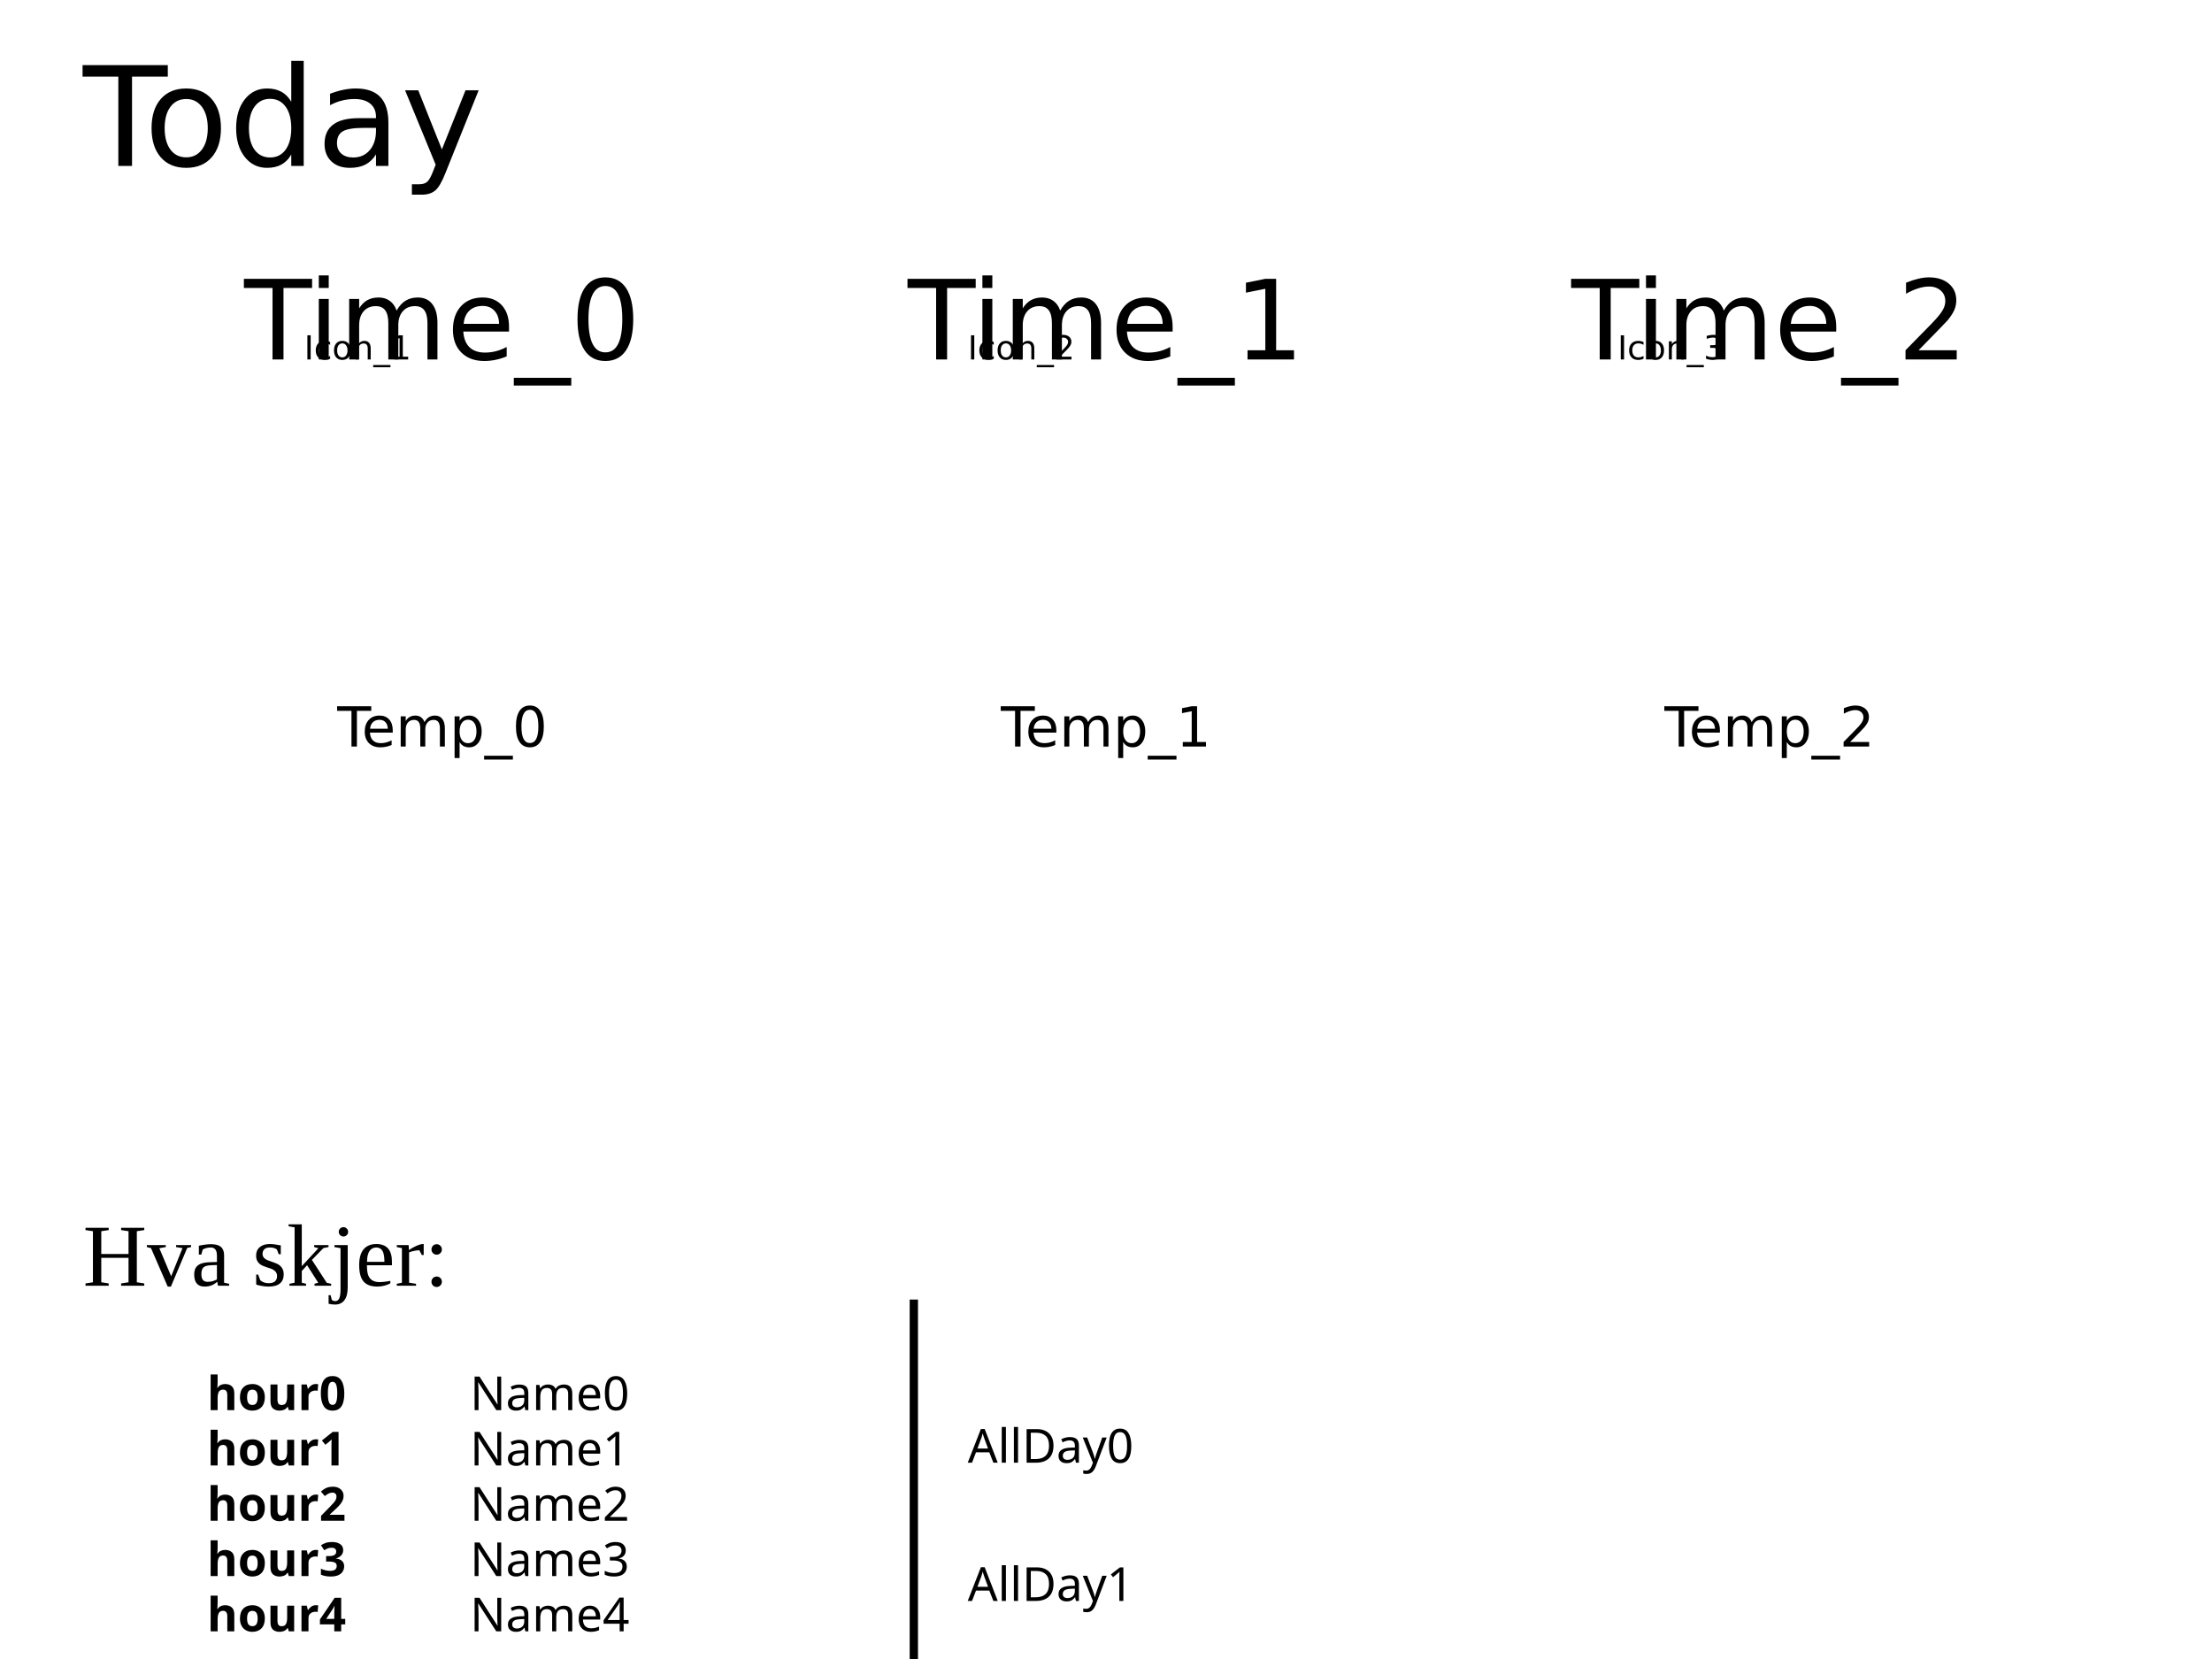
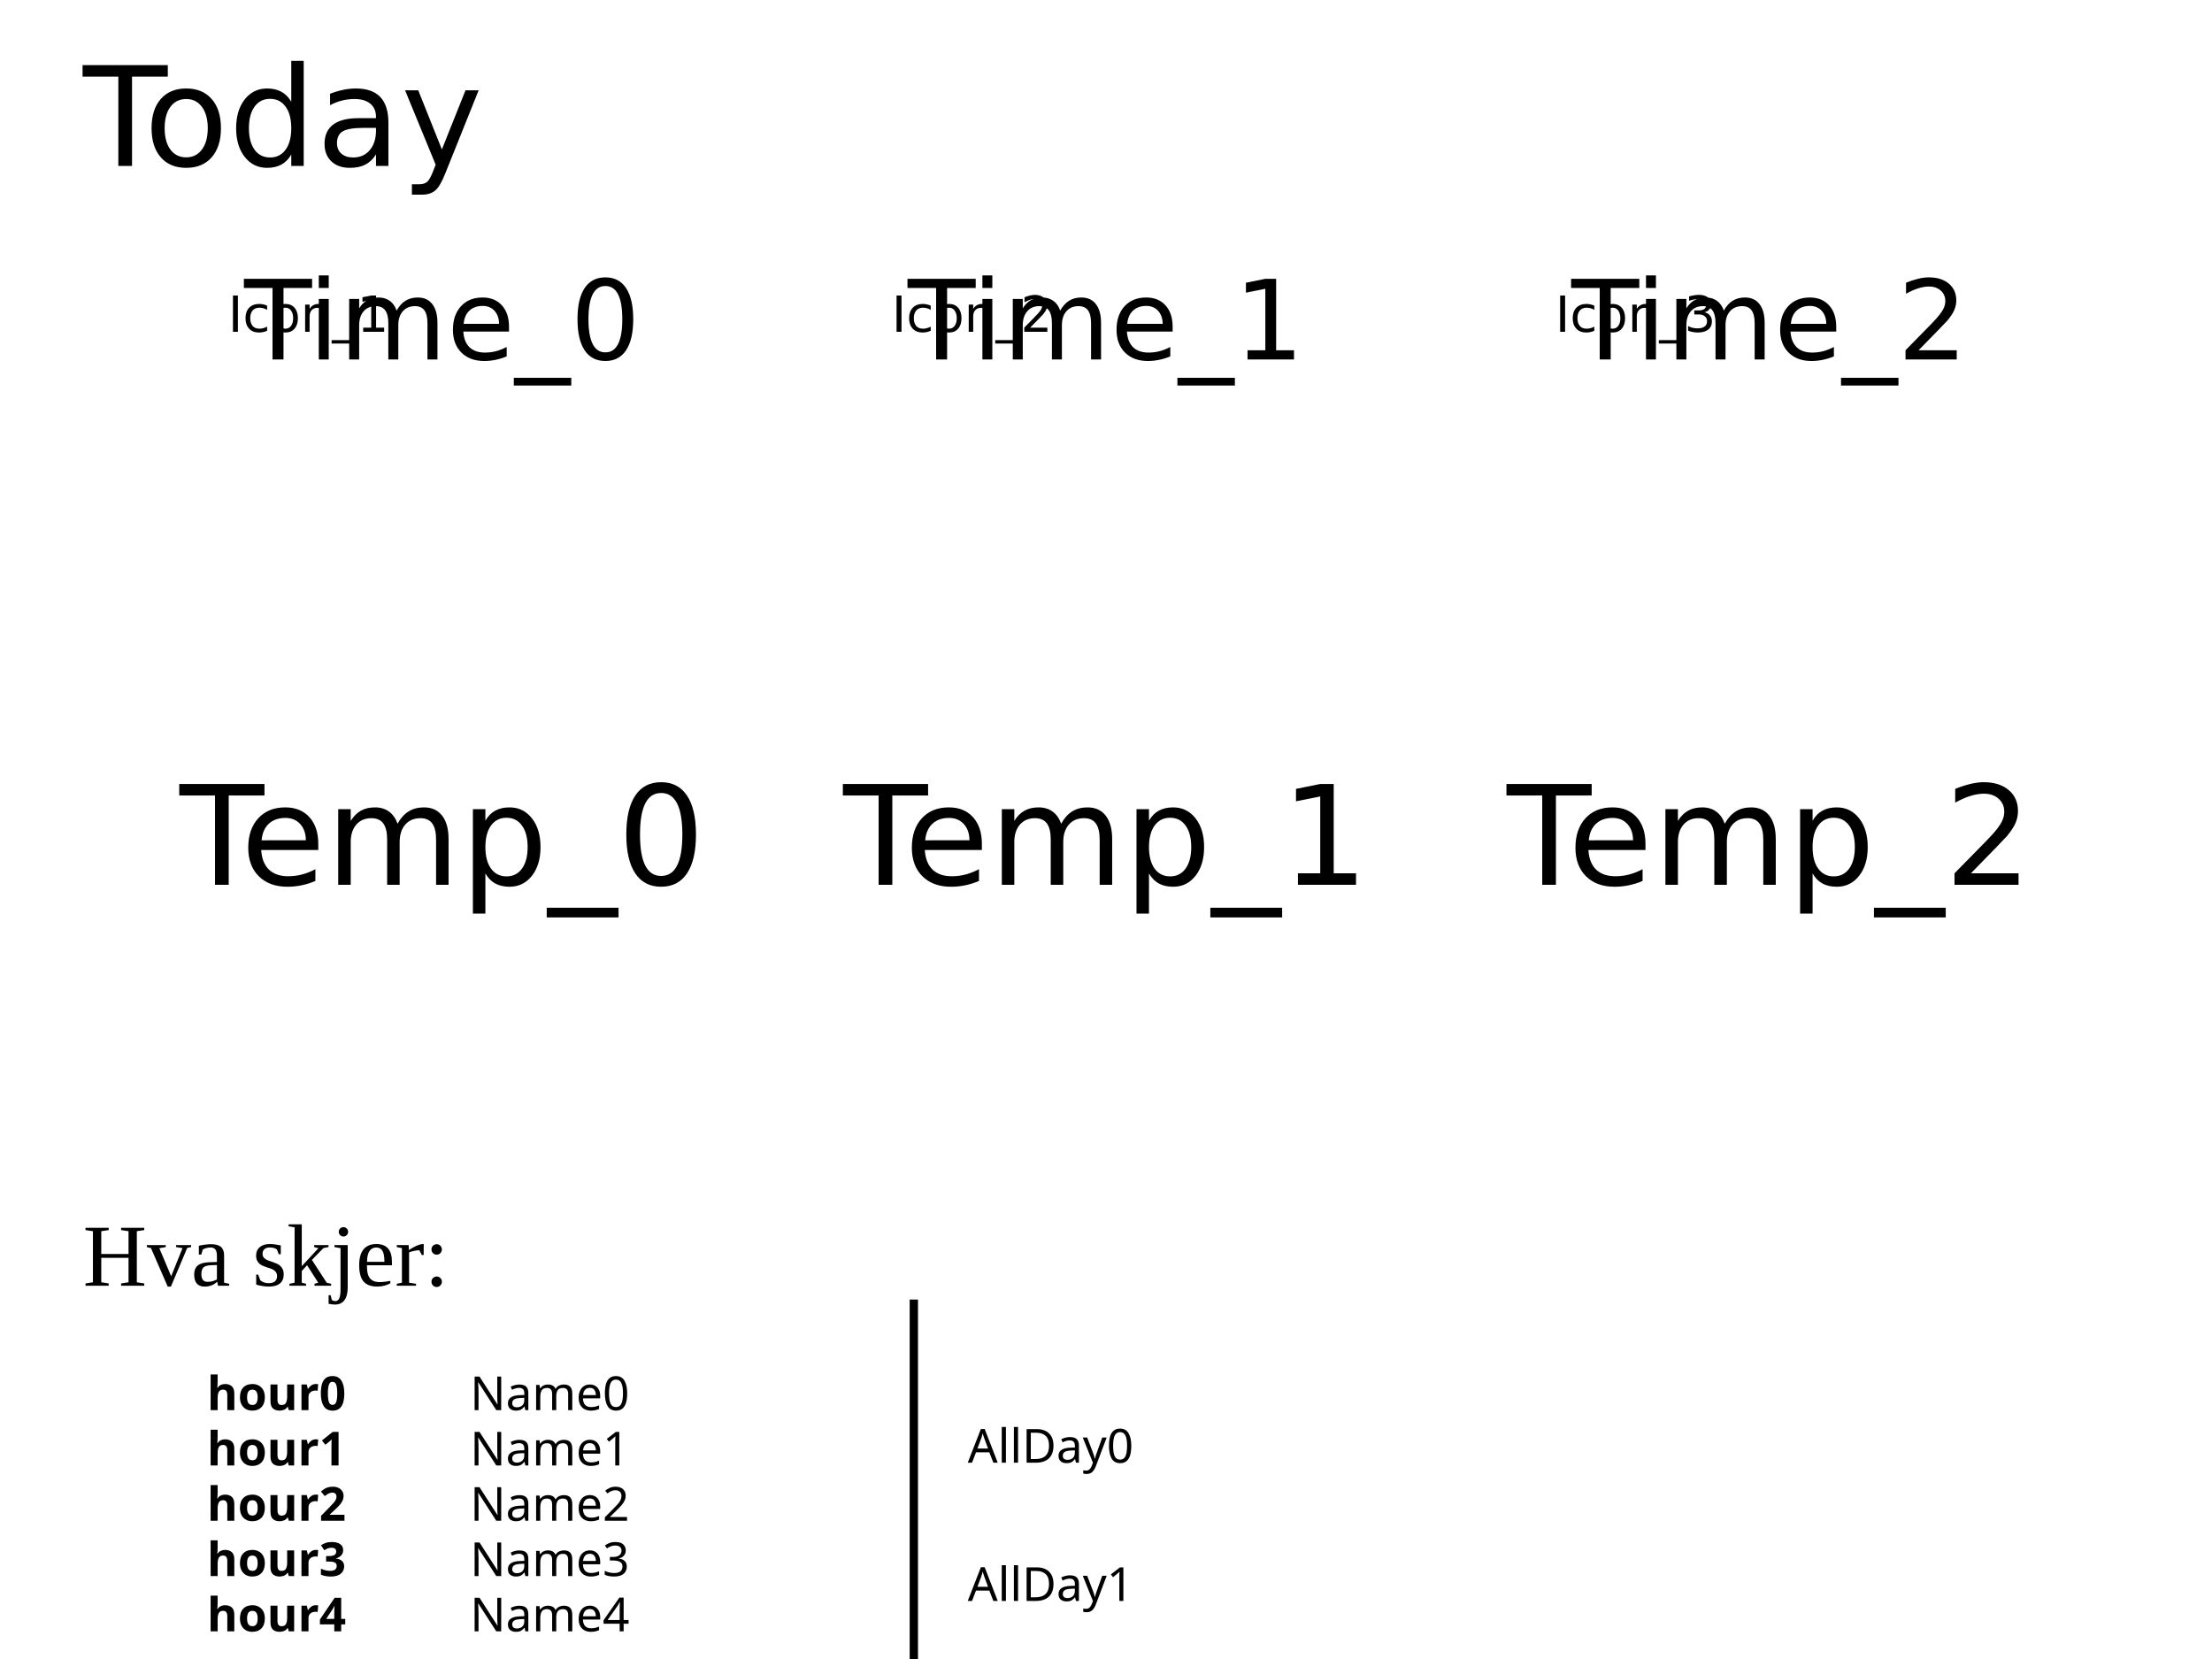
<svg xmlns="http://www.w3.org/2000/svg" width="800" height="600">
  <g>
    <use href="#IconMorning" class="sun-primitive" x="75" y="120" width="150" height="150" transform="translate(0,0) scale(1.5,1.5)" />
    <use href="#IconAfterNoon" class="sun-primitive" x="220" y="120" width="150" height="150" transform="translate(0,0) scale(1.5,1.5)" />
    <use href="#IconEvening" class="sun-primitive" x="410" y="120" width="150" height="150" transform="translate(0,0) scale(1.5,1.5)" />
    <g id="svg_22" transform="scale(3.25) translate(5.055 20.166)">ICON_ONE</g>
    <g font-family="DejaVu Sans" id="weather">
      <text font-size="50px" y="60" x="30" text-anchor="start" id="today">Today</text>
      <text font-size="40px" y="130" x="160" text-anchor="middle">Time_0</text>
      <text font-size="40px" y="130" x="400" text-anchor="middle">Time_1</text>
      <text font-size="40px" y="130" x="640" text-anchor="middle">Time_2</text>
-       <g transform="translate(110 130)">
+       <g transform="scale(1.5) translate(55 80)">
        <text>Icon_1</text>
      </g>
-       <g transform="translate(350 130)">
+       <g transform="scale(1.5) translate(215 80)">
        <text>Icon_2</text>
      </g>
-       <g transform="translate(585 130)">
+       <g transform="scale(1.5) translate(375 80)">
        <text>Icon_3</text>
      </g>
-       <text font-size="20px" y="270" x="160" text-anchor="middle">Temp_0</text>
-       <text font-size="20px" y="270" x="400" text-anchor="middle">Temp_1</text>
-       <text font-size="20px" y="270" x="640" text-anchor="middle">Temp_2</text>
+       <text font-size="50px" y="320" x="160" text-anchor="middle">Temp_0</text>
+       <text font-size="50px" y="320" x="400" text-anchor="middle">Temp_1</text>
+       <text font-size="50px" y="320" x="640" text-anchor="middle">Temp_2</text>
    </g>
    <g>
      <text fill="black" font-size="32px" y="465" x="30" text-anchor="start" id="todo">Hva skjer:</text>
      <text id="svg_1" xml:space="preserve" text-anchor="middle" font-family="null" font-size="17" y="510" x="100" stroke-linecap="null" stroke-linejoin="null" stroke-dasharray="null" stroke-width="null" fill="black" font-weight="bold">hour0</text>
      <text id="svg_11" xml:space="preserve" text-anchor="middle" font-family="null" font-size="17" y="530" x="100" stroke-linecap="null" stroke-linejoin="null" stroke-dasharray="null" stroke-width="null" fill="black" font-weight="bold">hour1</text>
      <text id="svg_12" xml:space="preserve" text-anchor="middle" font-family="null" font-size="17" y="550" x="100" stroke-linecap="null" stroke-linejoin="null" stroke-dasharray="null" stroke-width="null" fill="black" font-weight="bold">hour2</text>
      <text id="svg_13" xml:space="preserve" text-anchor="middle" font-family="null" font-size="17" y="570" x="100" stroke-linecap="null" stroke-linejoin="null" stroke-dasharray="null" stroke-width="null" fill="black" font-weight="bold">hour3</text>
      <text id="svg_14" xml:space="preserve" text-anchor="middle" font-family="null" font-size="17" y="590" x="100" stroke-linecap="null" stroke-linejoin="null" stroke-dasharray="null" stroke-width="null" fill="black" font-weight="bold">hour4</text>
      <text id="svg_15" xml:space="preserve" text-anchor="start" font-family="null" font-size="17" y="510" x="170" stroke-linecap="null" stroke-linejoin="null" stroke-dasharray="null" stroke-width="null" fill="black">Name0</text>
      <text id="svg_16" font-weight="normal" xml:space="preserve" text-anchor="start" font-family="null" font-size="17" y="530" x="170" stroke-linecap="null" stroke-linejoin="null" stroke-dasharray="null" stroke-width="null" fill="black">Name1</text>
      <text id="svg_17" font-weight="normal" xml:space="preserve" text-anchor="start" font-family="null" font-size="17" y="550" x="170" stroke-linecap="null" stroke-linejoin="null" stroke-dasharray="null" stroke-width="null" fill="black">Name2</text>
      <text id="svg_18" font-weight="normal" xml:space="preserve" text-anchor="start" font-family="null" font-size="17" y="570" x="170" stroke-linecap="null" stroke-linejoin="null" stroke-dasharray="null" stroke-width="null" fill="black">Name3</text>
      <text id="svg_19" font-weight="normal" xml:space="preserve" text-anchor="start" font-family="null" font-size="17" y="590" x="170" stroke-linecap="null" stroke-linejoin="null" stroke-dasharray="null" stroke-width="null" fill="black">Name4</text>
    </g>
    <text id="svg_20" font-weight="normal" xml:space="preserve" text-anchor="start" font-family="null" font-size="17" y="529" x="350" stroke-linecap="null" stroke-linejoin="null" stroke-dasharray="null" stroke-width="null" fill="black">AllDay0</text>
    <text id="svg_21" font-weight="normal" xml:space="preserve" text-anchor="start" font-family="null" font-size="17" y="579" x="350" stroke-linecap="null" stroke-linejoin="null" stroke-dasharray="null" stroke-width="null" fill="black">AllDay1</text>
    <path id="line" d="m329,470l0,321l3,0l0,-321l-3,0z" fill="black" />
  </g>
</svg>
